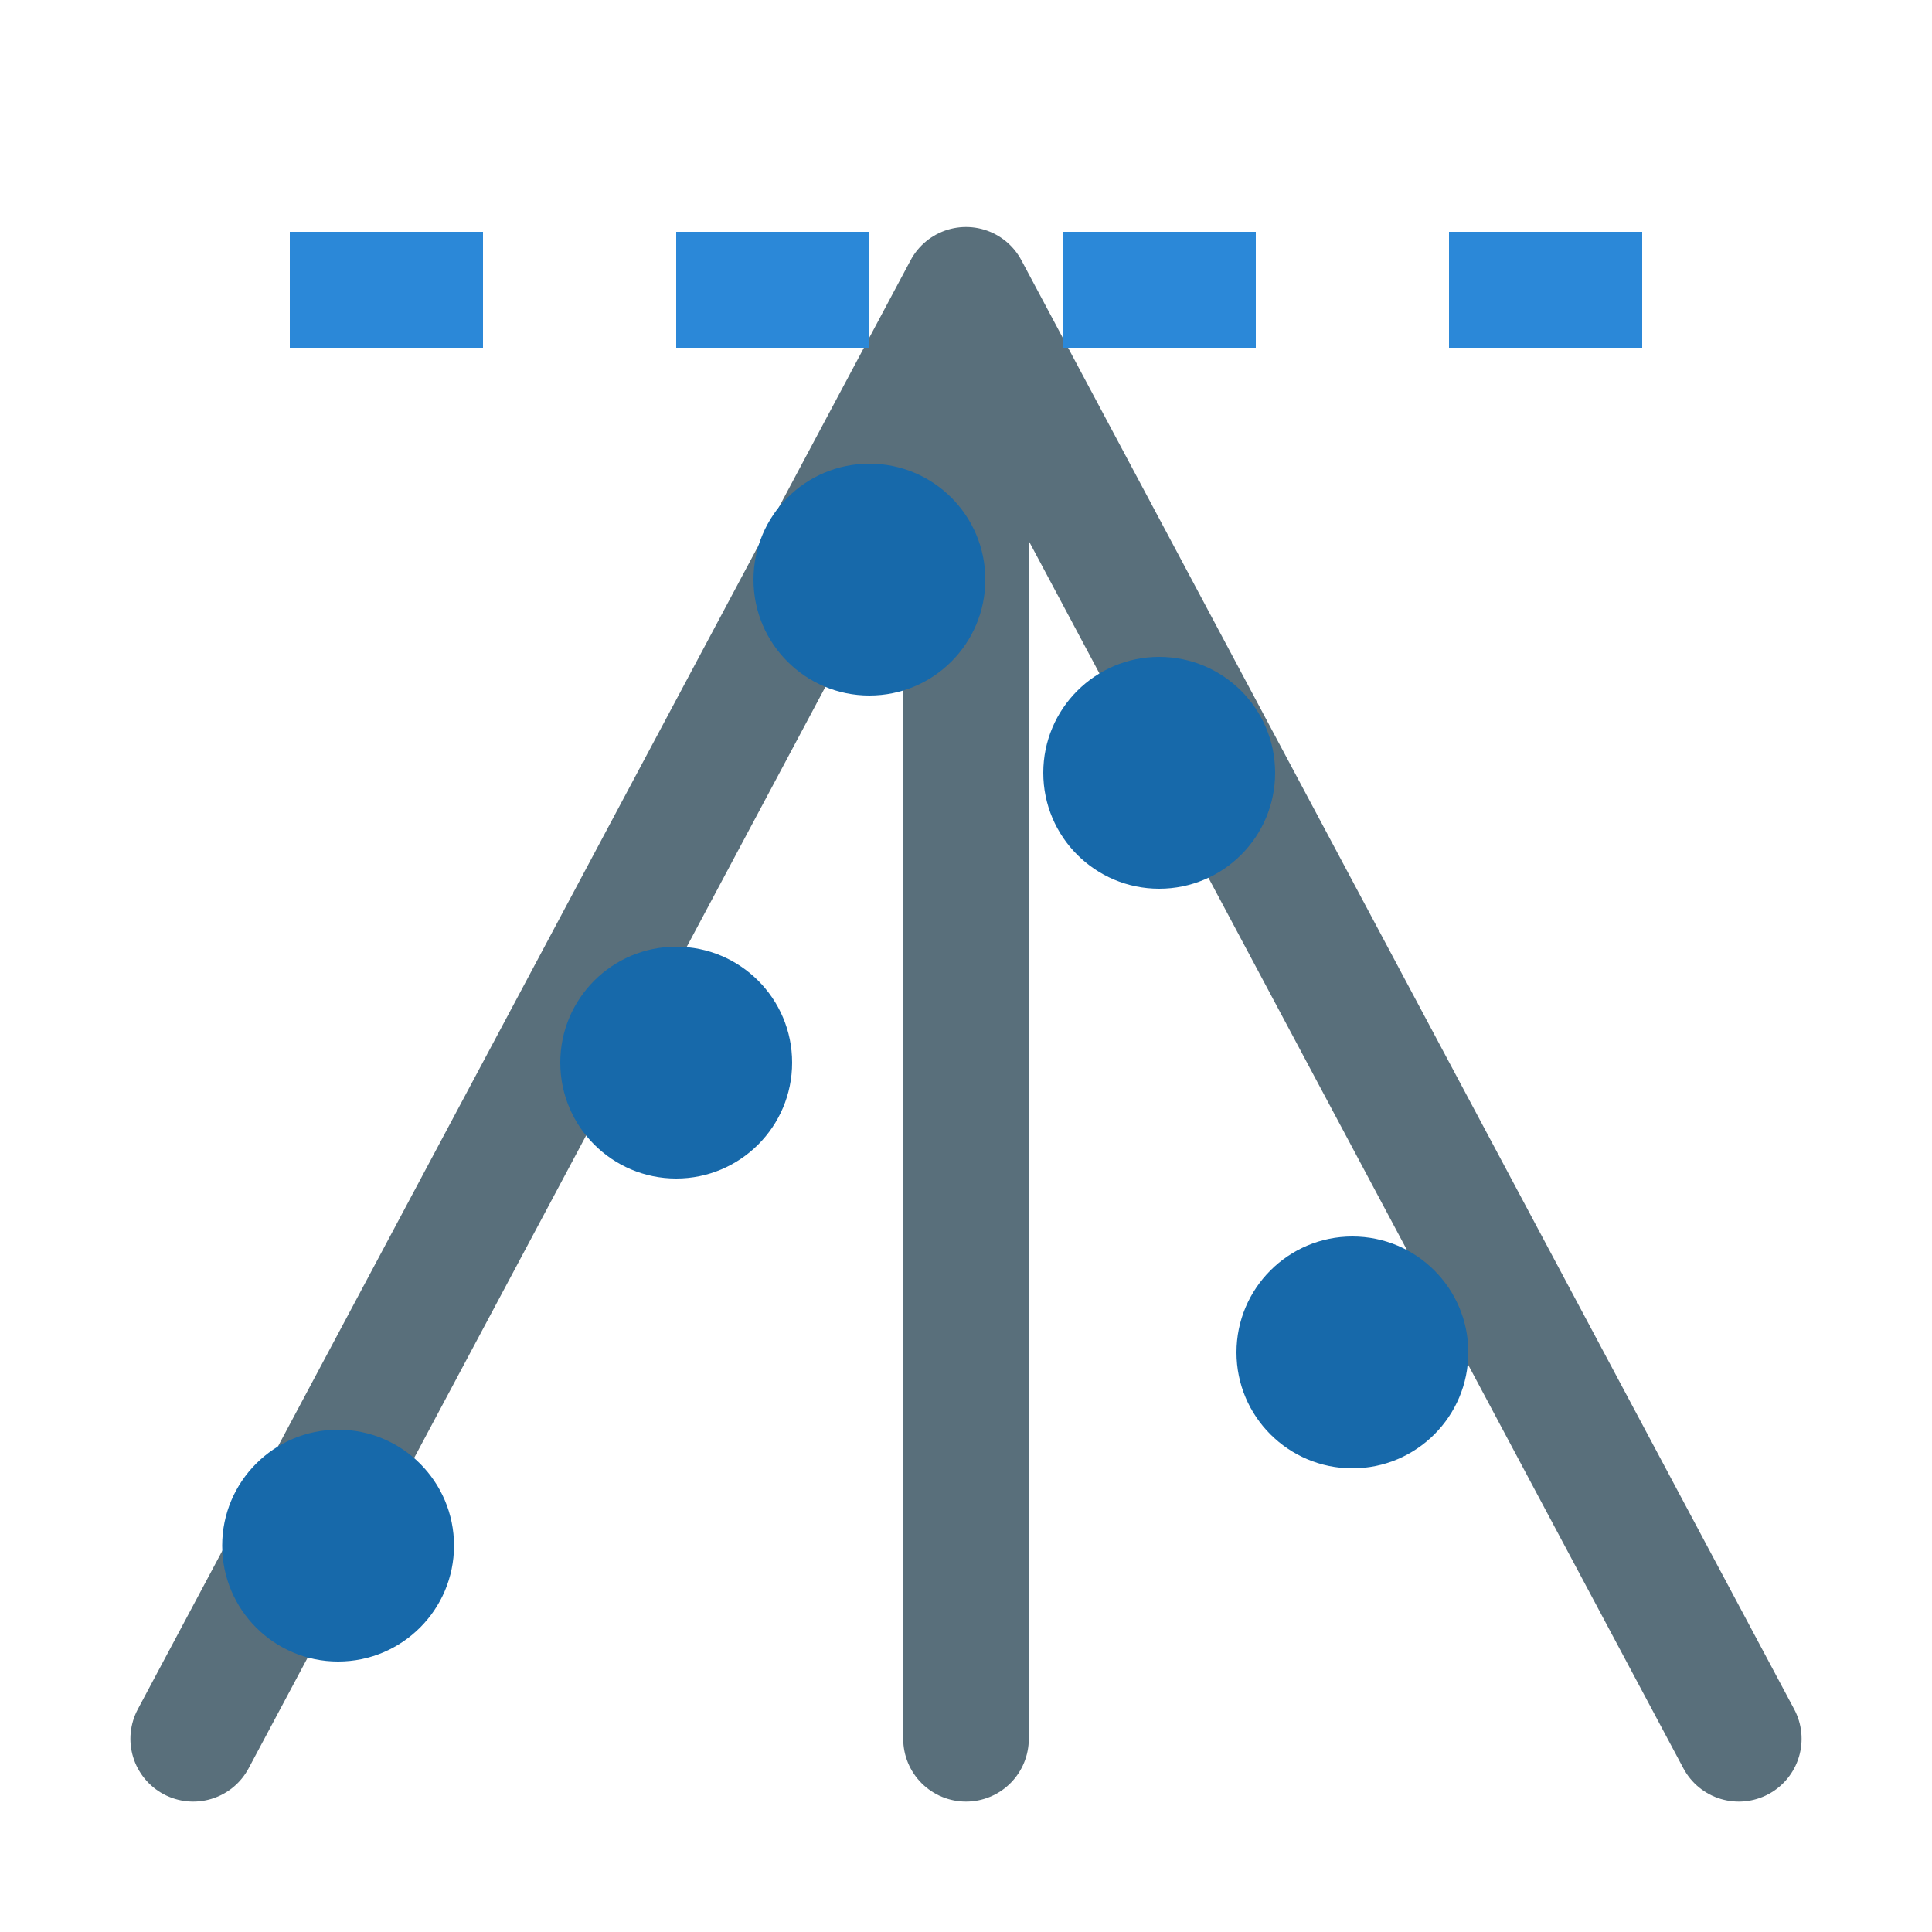
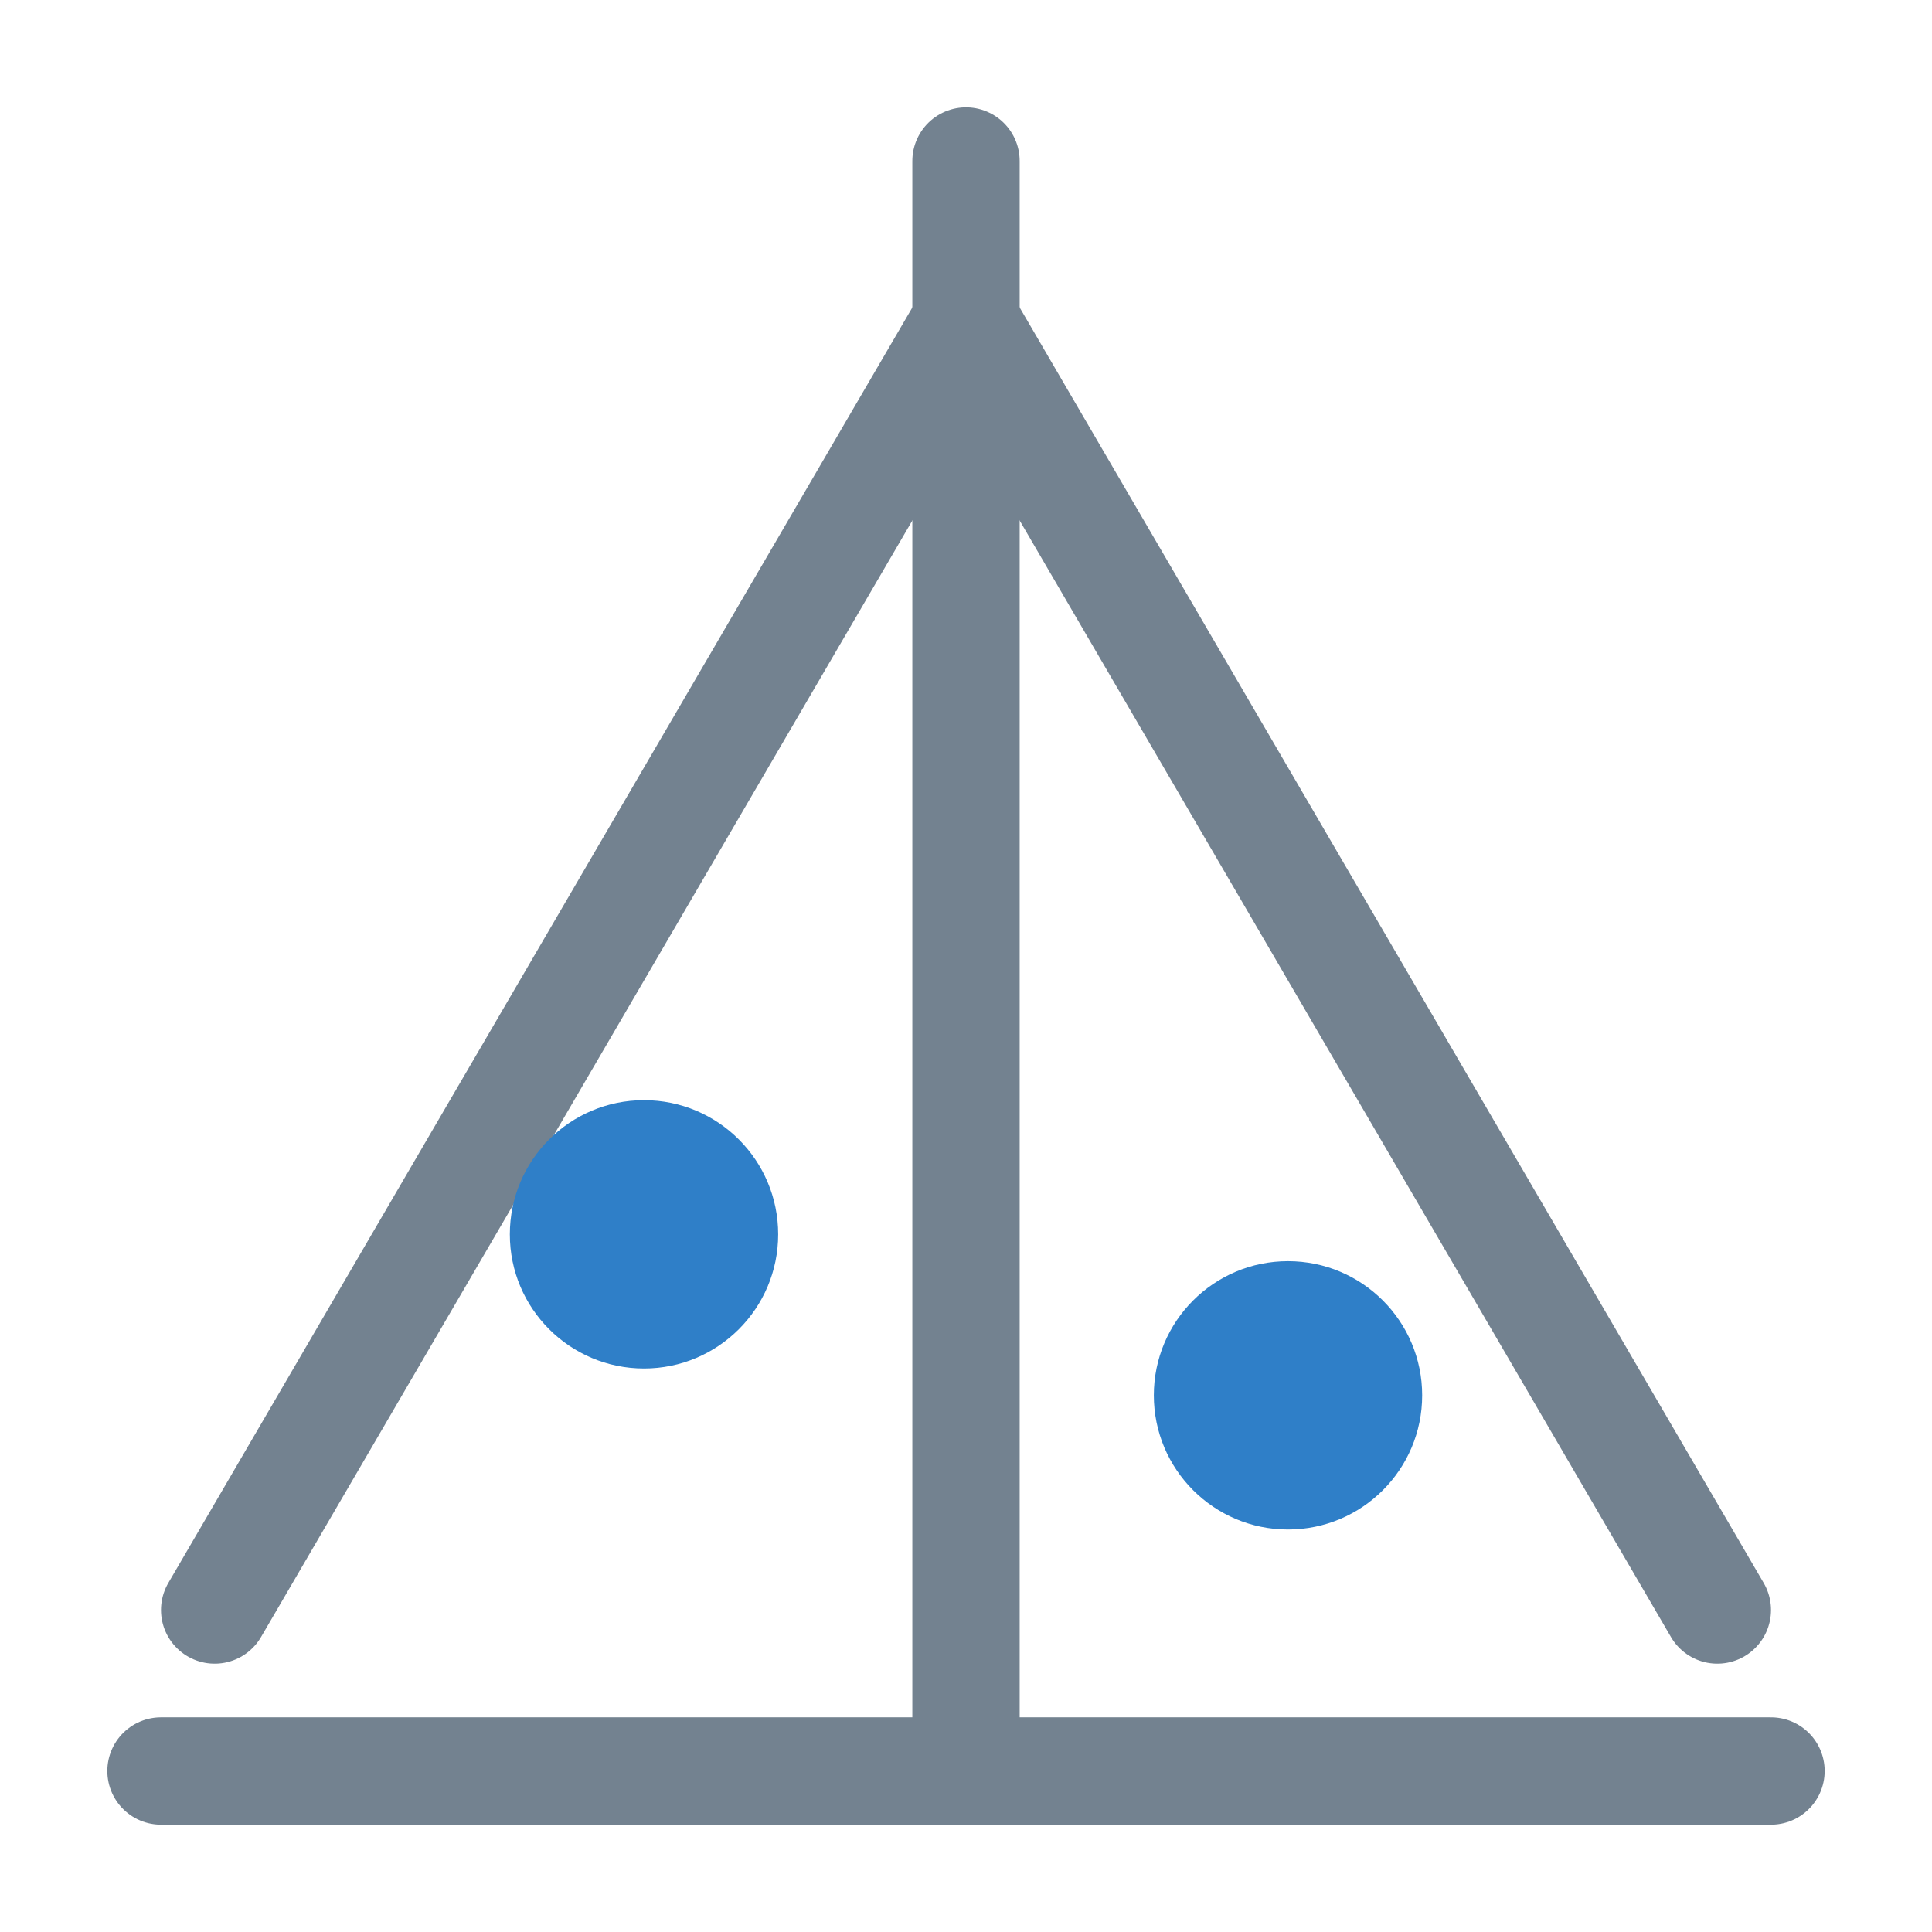
- <svg xmlns="http://www.w3.org/2000/svg" viewBox="0 0 20 20">
-   <path d="M10 3v15M10 3L2 18M10 3l8 15" fill="none" stroke="#596F7B" stroke-width="1.3" stroke-linecap="round" />
-   <path d="M3 3h14" stroke="#2B88D8" stroke-width="1.2" stroke-dasharray="2 2" />
-   <g fill="#1769AA">
-     <circle cx="9" cy="6" r="1.2" />
-     <circle cx="12" cy="8" r="1.2" />
-     <circle cx="7" cy="11" r="1.2" />
-     <circle cx="14" cy="14" r="1.2" />
-     <circle cx="3.5" cy="16" r="1.2" />
-   </g>
+ <svg xmlns="http://www.w3.org/2000/svg" viewBox="0 0 18 18">
+   <path d="M1.5 16.5H16.5M9 1.5V16.5" fill="none" stroke="#738290" stroke-width="1" stroke-linecap="round" stroke-linejoin="round" />
+   <path d="M2 15 9 3 16 15" fill="none" stroke="#738290" stroke-width="1" stroke-linecap="round" stroke-linejoin="round" />
+   <circle cx="6" cy="11.5" r="1.25" fill="#2F7FC8" />
+   <circle cx="12" cy="13" r="1.25" fill="#2F7FC8" />
</svg>
